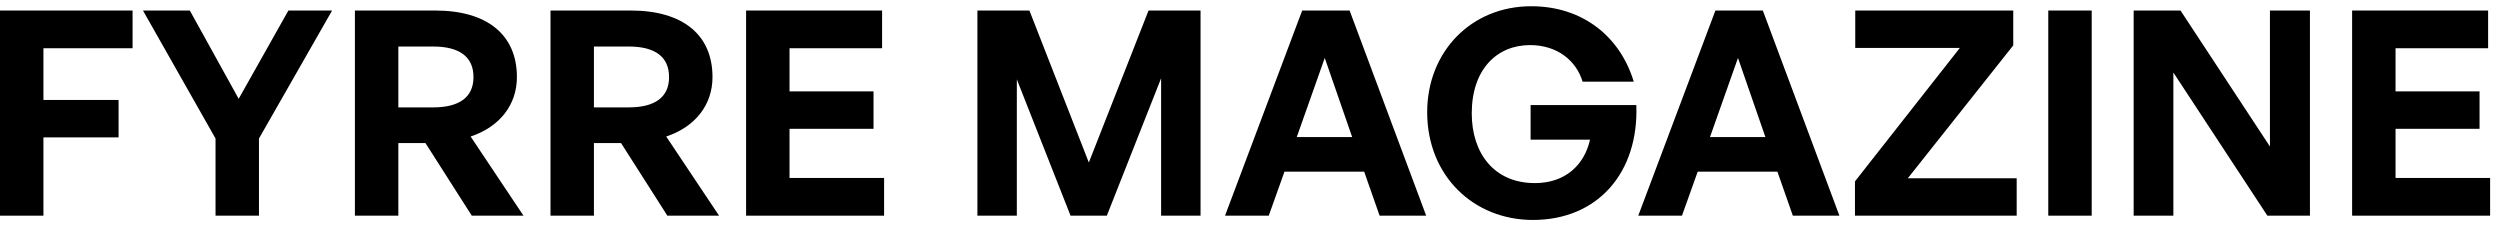
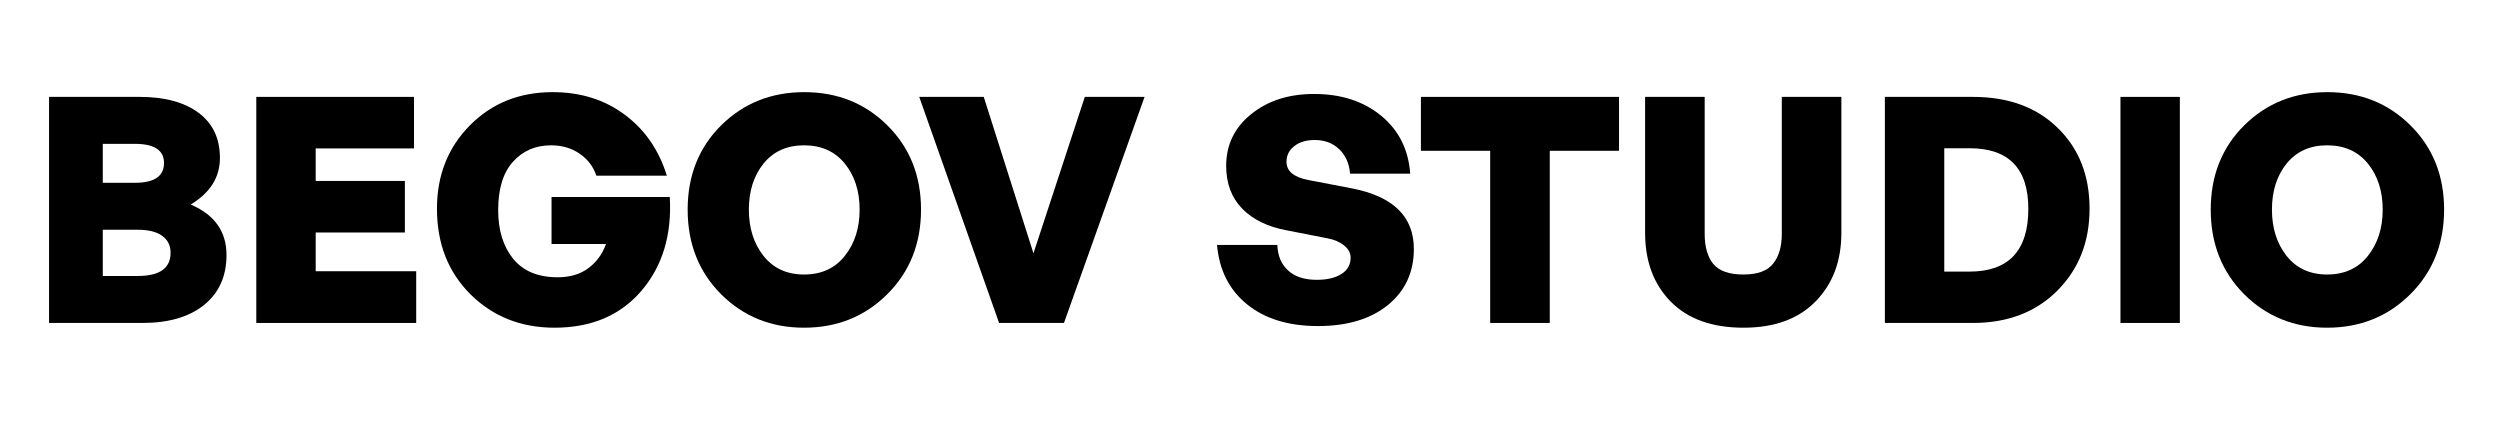
- <svg xmlns="http://www.w3.org/2000/svg" width="210" height="19" viewBox="0 0 210 19" fill="none">
-   <path d="M3.648 18.116V11.54H9.96V8.396H3.648V4.052H11.136V0.884H0V18.116H3.648Z" fill="black" />
-   <path d="M21.753 11.636L27.897 0.884H24.225L20.049 8.3L15.945 0.884H12.009L18.105 11.636V18.116H21.753V11.636Z" fill="black" />
-   <path d="M33.461 18.116V12.02H35.74L39.629 18.116H43.972L39.532 11.468C41.98 10.652 43.42 8.804 43.42 6.476C43.42 2.9 40.901 0.884 36.556 0.884H29.812V18.116H33.461ZM33.461 3.908H36.389C38.596 3.908 39.773 4.772 39.773 6.476C39.773 8.156 38.596 9.02 36.389 9.02H33.461V3.908Z" fill="black" />
-   <path d="M49.89 18.116V12.02H52.17L56.058 18.116H60.402L55.962 11.468C58.41 10.652 59.85 8.804 59.85 6.476C59.85 2.9 57.33 0.884 52.986 0.884H46.242V18.116H49.89ZM49.89 3.908H52.818C55.026 3.908 56.202 4.772 56.202 6.476C56.202 8.156 55.026 9.02 52.818 9.02H49.89V3.908Z" fill="black" />
-   <path d="M74.264 14.948H66.32V10.82H73.376V7.676H66.32V4.052H74.096V0.884H62.672V18.116H74.264V14.948Z" fill="black" />
-   <path d="M89.926 18.116H92.974L97.534 6.572V18.116H100.846V0.884H96.478L91.462 13.652L86.47 0.884H82.102V18.116H85.414V6.668L89.926 18.116Z" fill="black" />
-   <path d="M115.887 18.116H119.799L113.367 0.884H109.383L102.903 18.116H106.575L107.895 14.42H114.591L115.887 18.116ZM111.279 4.868L113.583 11.516H108.927L111.279 4.868Z" fill="black" />
-   <path d="M128.763 18.476C134.259 18.476 137.667 14.444 137.451 8.828H128.571V11.732H133.563C133.083 13.868 131.475 15.38 128.931 15.38C125.475 15.38 123.627 12.836 123.627 9.524C123.627 5.828 125.739 3.788 128.523 3.788C130.827 3.788 132.411 5.108 132.939 6.86H137.235C136.107 3.116 132.987 0.524 128.619 0.524C123.579 0.524 119.883 4.34 119.883 9.428C119.883 14.756 123.771 18.476 128.763 18.476Z" fill="black" />
-   <path d="M150.598 18.116H154.51L148.078 0.884H144.094L137.614 18.116H141.286L142.606 14.42H149.302L150.598 18.116ZM145.99 4.868L148.294 11.516H143.638L145.99 4.868Z" fill="black" />
-   <path d="M169.401 18.116V14.972H160.257L169.113 3.812V0.884H155.841V4.028H164.625L155.817 15.236V18.116H169.401Z" fill="black" />
-   <path d="M175.703 18.116V0.884H172.055V18.116H175.703Z" fill="black" />
-   <path d="M190.459 18.116H194.035V0.884H190.675V12.308L183.163 0.884H179.227V18.116H182.563V6.092L190.459 18.116Z" fill="black" />
-   <path d="M209.17 14.948H201.226V10.82H208.282V7.676H201.226V4.052H209.002V0.884H197.578V18.116H209.17V14.948Z" fill="black" />
+ <svg xmlns="http://www.w3.org/2000/svg" width="285" zoomAndPan="magnify" viewBox="0 0 213.75 36" height="48" preserveAspectRatio="xMidYMid meet" version="1.2">
+   <defs />
+   <g id="1fb2f3705a">
+     <g style="fill:#000000;fill-opacity:1;">
+       <g transform="translate(2.303772, 27.61214)">
+         <path style="stroke:none" d="M 17.062 -5.812 C 17.062 -4 16.426 -2.578 15.156 -1.547 C 13.883 -0.516 12.125 0 9.875 0 L 1.891 0 L 1.891 -19.328 L 9.641 -19.328 C 11.773 -19.328 13.453 -18.875 14.672 -17.969 C 15.891 -17.062 16.5 -15.773 16.5 -14.109 C 16.5 -12.453 15.664 -11.125 14 -10.125 C 16.039 -9.258 17.062 -7.82 17.062 -5.812 Z M 9.234 -15.312 L 6.484 -15.312 L 6.484 -11.984 L 9.234 -11.984 C 10.891 -11.984 11.719 -12.547 11.719 -13.672 C 11.719 -14.766 10.891 -15.312 9.234 -15.312 Z M 9.469 -7.969 L 6.484 -7.969 L 6.484 -4.016 L 9.469 -4.016 C 11.344 -4.016 12.281 -4.676 12.281 -6 C 12.281 -6.613 12.047 -7.094 11.578 -7.438 C 11.109 -7.789 10.406 -7.969 9.469 -7.969 Z M 9.469 -7.969 " />
+       </g>
+     </g>
+     <g style="fill:#000000;fill-opacity:1;">
+       <g transform="translate(20.02231, 27.61214)">
+         <path style="stroke:none" d="M 15.562 -4.422 L 15.562 0 L 1.891 0 L 1.891 -19.328 L 15.375 -19.328 L 15.375 -14.922 L 6.969 -14.922 L 6.969 -12.141 L 14.594 -12.141 L 14.594 -7.734 L 6.969 -7.734 L 6.969 -4.422 Z M 15.562 -4.422 " />
+       </g>
+     </g>
+     <g style="fill:#000000;fill-opacity:1;">
+       <g transform="translate(36.60988, 27.61214)">
+         <path style="stroke:none" d="M 10.797 0.406 C 7.941 0.406 5.551 -0.539 3.625 -2.438 C 1.707 -4.344 0.75 -6.785 0.75 -9.766 C 0.75 -12.617 1.688 -14.992 3.562 -16.891 C 5.438 -18.785 7.797 -19.734 10.641 -19.734 C 13.023 -19.734 15.078 -19.094 16.797 -17.812 C 18.523 -16.531 19.727 -14.789 20.406 -12.594 L 14.375 -12.594 C 14.125 -13.363 13.648 -13.988 12.953 -14.469 C 12.266 -14.945 11.445 -15.188 10.5 -15.188 C 9.164 -15.188 8.078 -14.711 7.234 -13.766 C 6.398 -12.828 5.984 -11.453 5.984 -9.641 C 5.984 -7.93 6.41 -6.547 7.266 -5.484 C 8.129 -4.43 9.395 -3.906 11.062 -3.906 C 12.125 -3.906 13.004 -4.164 13.703 -4.688 C 14.398 -5.207 14.898 -5.895 15.203 -6.75 L 10.547 -6.75 L 10.547 -10.766 L 20.656 -10.766 C 20.844 -7.535 20.035 -4.863 18.234 -2.75 C 16.43 -0.645 13.953 0.406 10.797 0.406 Z M 10.797 0.406 " />
+       </g>
+     </g>
+     <g style="fill:#000000;fill-opacity:1;">
+       <g transform="translate(58.04448, 27.61214)">
+         <path style="stroke:none" d="M 17.812 -2.453 C 15.895 -0.547 13.523 0.406 10.703 0.406 C 7.891 0.406 5.523 -0.547 3.609 -2.453 C 1.703 -4.367 0.75 -6.781 0.75 -9.688 C 0.75 -12.594 1.703 -14.992 3.609 -16.891 C 5.523 -18.785 7.895 -19.734 10.719 -19.734 C 13.551 -19.734 15.922 -18.785 17.828 -16.891 C 19.742 -14.992 20.703 -12.594 20.703 -9.688 C 20.703 -6.781 19.738 -4.367 17.812 -2.453 Z M 7.234 -5.734 C 8.078 -4.672 9.234 -4.141 10.703 -4.141 C 12.18 -4.141 13.344 -4.672 14.188 -5.734 C 15.031 -6.797 15.453 -8.113 15.453 -9.688 C 15.453 -11.27 15.031 -12.582 14.188 -13.625 C 13.344 -14.664 12.18 -15.188 10.703 -15.188 C 9.234 -15.188 8.078 -14.664 7.234 -13.625 C 6.398 -12.582 5.984 -11.27 5.984 -9.688 C 5.984 -8.113 6.398 -6.797 7.234 -5.734 Z M 7.234 -5.734 " />
+       </g>
+     </g>
+     <g style="fill:#000000;fill-opacity:1;">
+       <g transform="translate(78.5635, 27.61214)">
+         <path style="stroke:none" d="M 19.297 -19.328 L 12.406 0 L 6.859 0 L 0.031 -19.328 L 5.547 -19.328 L 9.797 -5.953 L 14.188 -19.328 Z M 19.297 -19.328 " />
+       </g>
+     </g>
+     <g style="fill:#000000;fill-opacity:1;">
+       <g transform="translate(97.89772, 27.61214)">
+         <path style="stroke:none" d="" />
+       </g>
+     </g>
+     <g style="fill:#000000;fill-opacity:1;">
+       <g transform="translate(103.5256, 27.61214)">
+         <path style="stroke:none" d="M 17.359 -6.328 C 17.359 -4.336 16.617 -2.738 15.141 -1.531 C 13.66 -0.332 11.664 0.266 9.156 0.266 C 6.645 0.266 4.625 -0.352 3.094 -1.594 C 1.57 -2.832 0.719 -4.523 0.531 -6.672 L 5.688 -6.672 C 5.719 -5.742 6.023 -5.016 6.609 -4.484 C 7.191 -3.953 8.004 -3.688 9.047 -3.688 C 9.941 -3.688 10.648 -3.852 11.172 -4.188 C 11.691 -4.52 11.953 -4.984 11.953 -5.578 C 11.953 -5.984 11.766 -6.332 11.391 -6.625 C 11.023 -6.926 10.555 -7.129 9.984 -7.234 L 6.469 -7.922 C 4.863 -8.223 3.602 -8.836 2.688 -9.766 C 1.77 -10.703 1.312 -11.926 1.312 -13.438 C 1.312 -15.227 2.02 -16.695 3.438 -17.844 C 4.863 -19 6.66 -19.578 8.828 -19.578 C 11.141 -19.578 13.051 -18.957 14.562 -17.719 C 16.07 -16.477 16.898 -14.828 17.047 -12.766 L 11.906 -12.766 C 11.832 -13.641 11.52 -14.336 10.969 -14.859 C 10.426 -15.379 9.734 -15.641 8.891 -15.641 C 8.148 -15.641 7.562 -15.461 7.125 -15.109 C 6.688 -14.766 6.469 -14.32 6.469 -13.781 C 6.469 -12.977 7.094 -12.457 8.344 -12.219 L 12.094 -11.5 C 15.602 -10.812 17.359 -9.086 17.359 -6.328 Z M 17.359 -6.328 " />
+       </g>
+     </g>
+     <g style="fill:#000000;fill-opacity:1;">
+       <g transform="translate(121.0826, 27.61214)">
+         <path style="stroke:none" d="M 11.422 0 L 6.328 0 L 6.328 -14.719 L 0.406 -14.719 L 0.406 -19.328 L 17.344 -19.328 L 17.344 -14.719 L 11.422 -14.719 Z M 11.422 0 " />
+       </g>
+     </g>
+     <g style="fill:#000000;fill-opacity:1;">
+       <g transform="translate(138.8281, 27.61214)">
+         <path style="stroke:none" d="M 18.609 -19.328 L 18.609 -7.703 C 18.609 -5.297 17.875 -3.344 16.406 -1.844 C 14.945 -0.344 12.891 0.406 10.234 0.406 C 7.555 0.406 5.484 -0.336 4.016 -1.828 C 2.555 -3.316 1.828 -5.273 1.828 -7.703 L 1.828 -19.328 L 6.922 -19.328 L 6.922 -7.625 C 6.922 -6.508 7.164 -5.648 7.656 -5.047 C 8.156 -4.441 9.016 -4.141 10.234 -4.141 C 11.43 -4.141 12.273 -4.445 12.766 -5.062 C 13.266 -5.676 13.516 -6.531 13.516 -7.625 L 13.516 -19.328 Z M 18.609 -19.328 " />
+       </g>
+     </g>
+     <g style="fill:#000000;fill-opacity:1;">
+       <g transform="translate(159.2663, 27.61214)">
+         <path style="stroke:none" d="M 9.422 0 L 1.891 0 L 1.891 -19.328 L 9.422 -19.328 C 12.453 -19.328 14.867 -18.441 16.672 -16.672 C 18.484 -14.91 19.391 -12.609 19.391 -9.766 C 19.391 -6.93 18.469 -4.594 16.625 -2.75 C 14.781 -0.914 12.379 0 9.422 0 Z M 6.969 -14.938 L 6.969 -4.391 L 9.125 -4.391 C 12.477 -4.391 14.156 -6.18 14.156 -9.766 C 14.156 -13.211 12.477 -14.938 9.125 -14.938 Z M 6.969 -14.938 " />
+       </g>
+     </g>
+     <g style="fill:#000000;fill-opacity:1;">
+       <g transform="translate(179.4084, 27.61214)">
+         <path style="stroke:none" d="M 6.969 0 L 1.891 0 L 1.891 -19.328 L 6.969 -19.328 Z M 6.969 0 " />
+       </g>
+     </g>
+     <g style="fill:#000000;fill-opacity:1;">
+       <g transform="translate(188.2677, 27.61214)">
+         <path style="stroke:none" d="M 17.812 -2.453 C 15.895 -0.547 13.523 0.406 10.703 0.406 C 7.891 0.406 5.523 -0.547 3.609 -2.453 C 1.703 -4.367 0.75 -6.781 0.75 -9.688 C 0.75 -12.594 1.703 -14.992 3.609 -16.891 C 5.523 -18.785 7.895 -19.734 10.719 -19.734 C 13.551 -19.734 15.922 -18.785 17.828 -16.891 C 19.742 -14.992 20.703 -12.594 20.703 -9.688 C 20.703 -6.781 19.738 -4.367 17.812 -2.453 Z M 7.234 -5.734 C 8.078 -4.672 9.234 -4.141 10.703 -4.141 C 12.18 -4.141 13.344 -4.672 14.188 -5.734 C 15.031 -6.797 15.453 -8.113 15.453 -9.688 C 15.453 -11.27 15.031 -12.582 14.188 -13.625 C 13.344 -14.664 12.18 -15.188 10.703 -15.188 C 9.234 -15.188 8.078 -14.664 7.234 -13.625 C 6.398 -12.582 5.984 -11.27 5.984 -9.688 C 5.984 -8.113 6.398 -6.797 7.234 -5.734 Z M 7.234 -5.734 " />
+       </g>
+     </g>
+   </g>
</svg>
